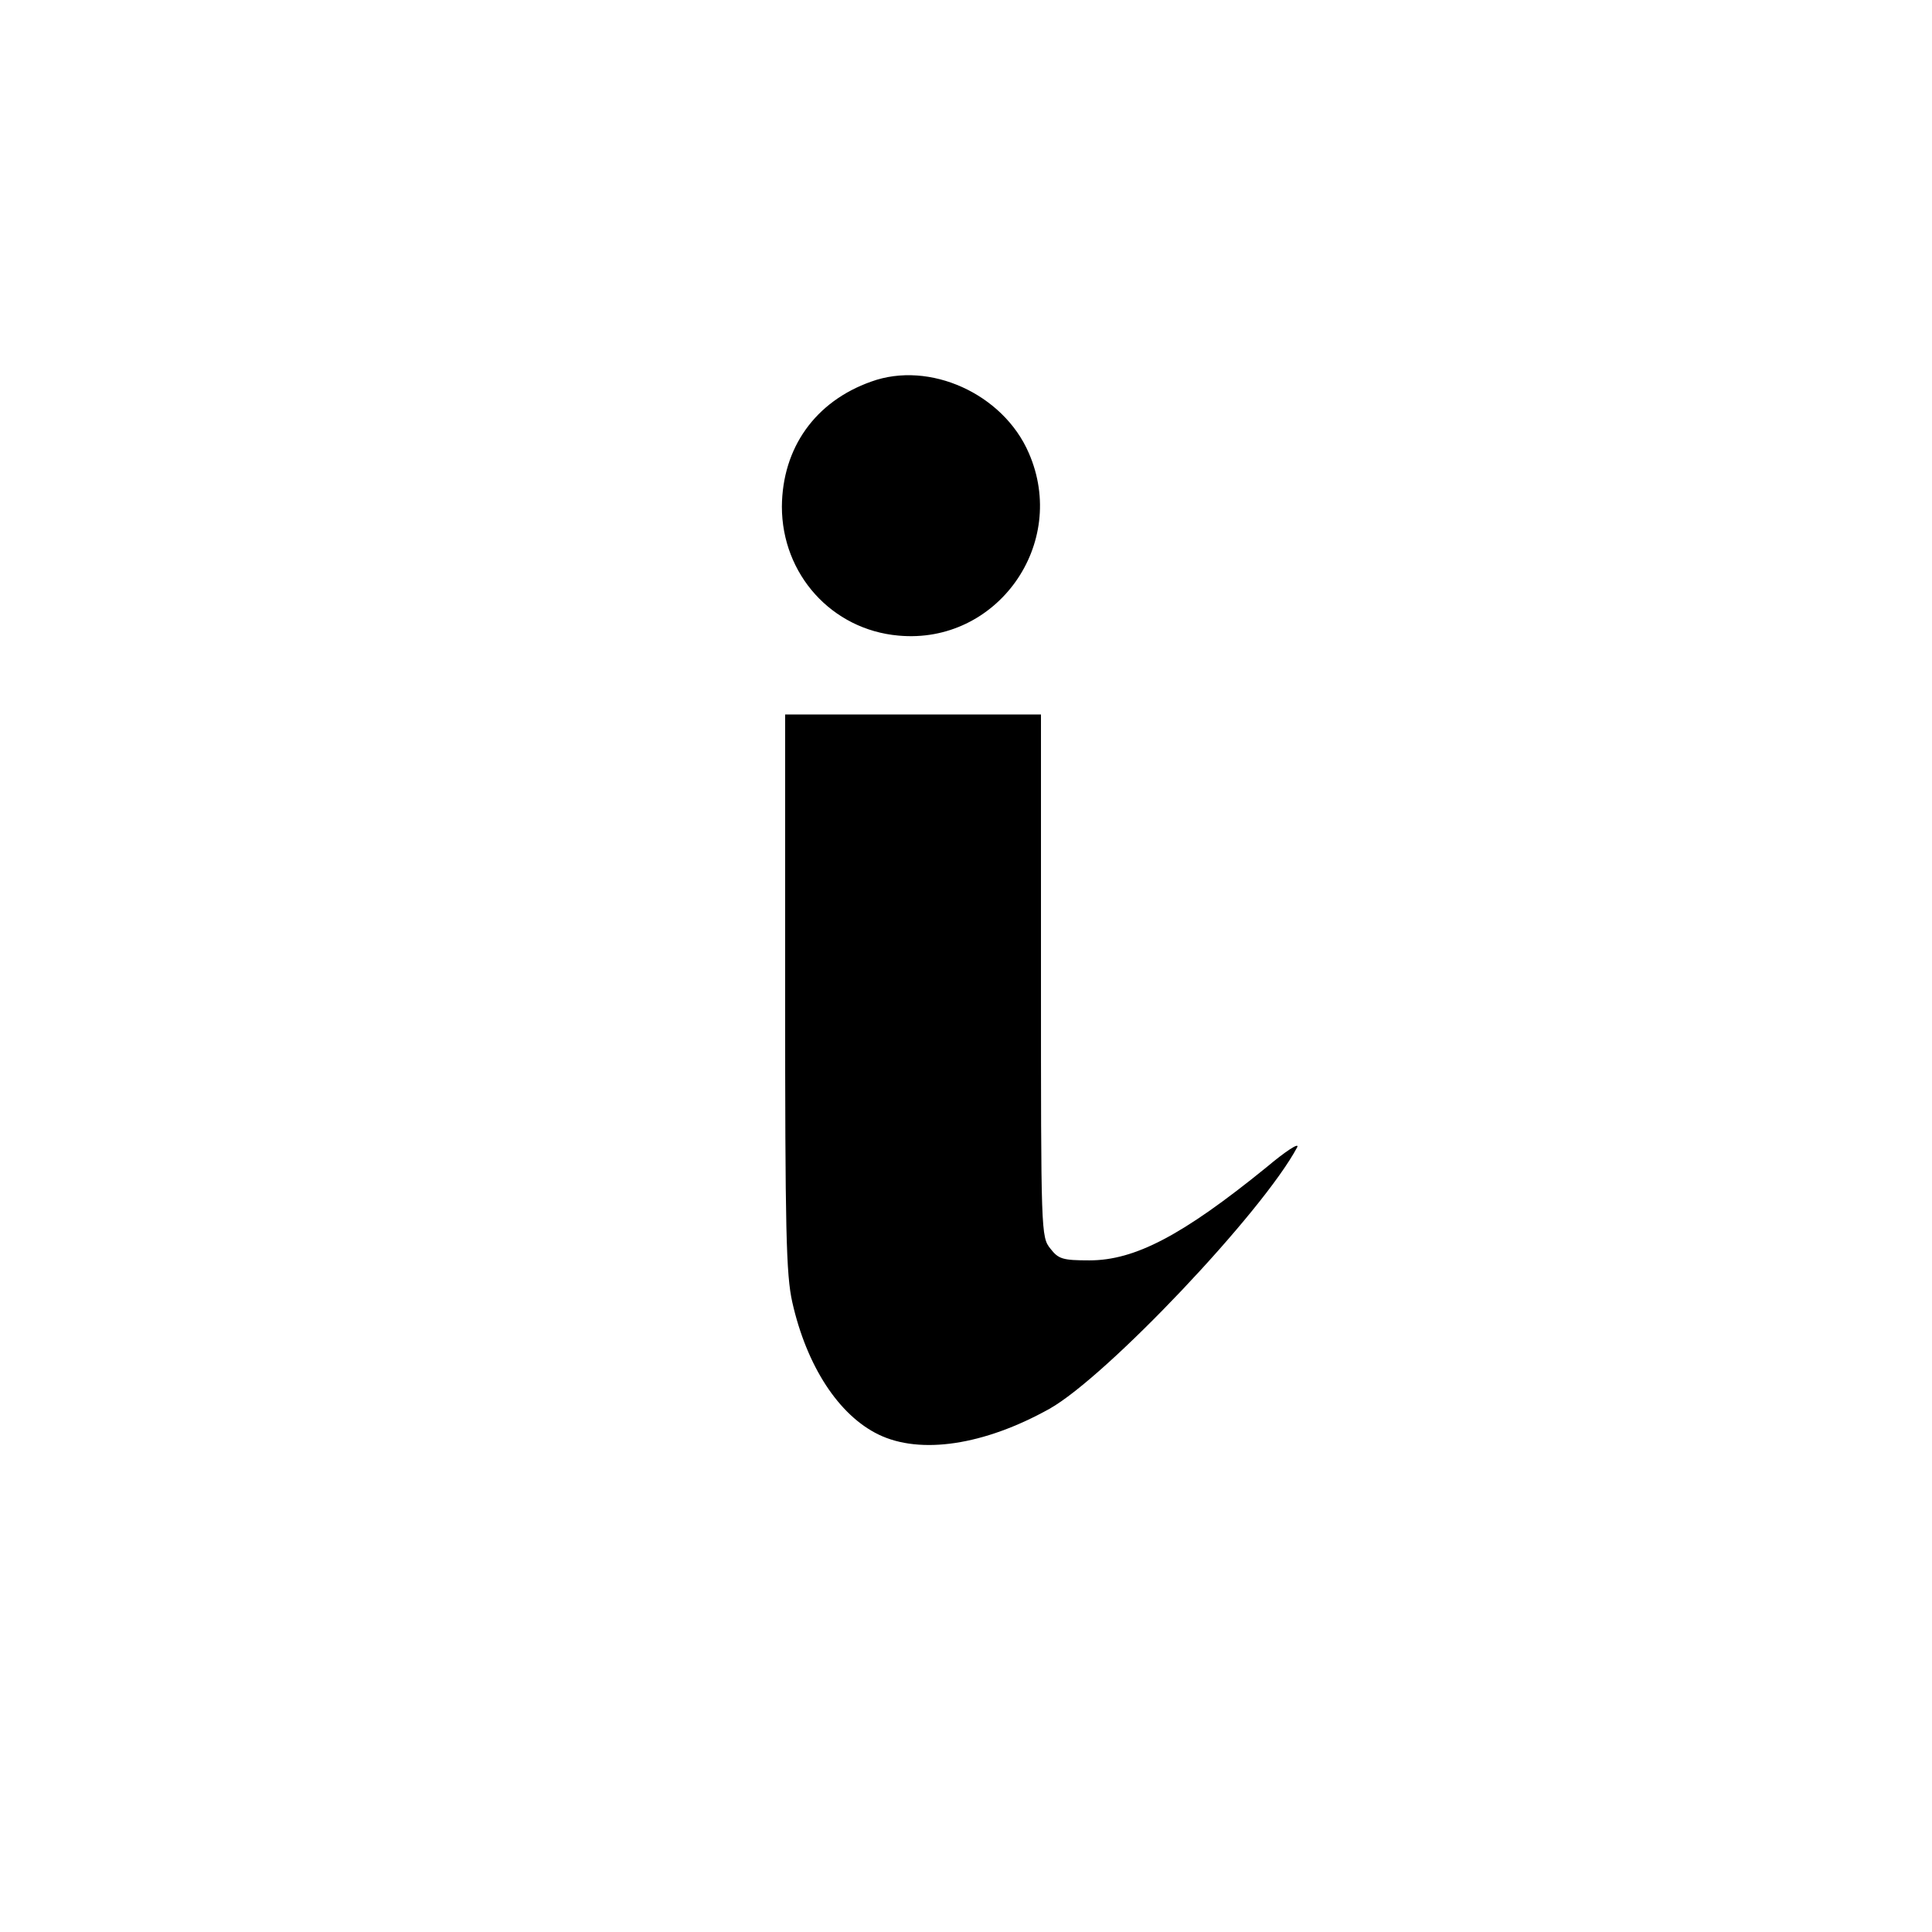
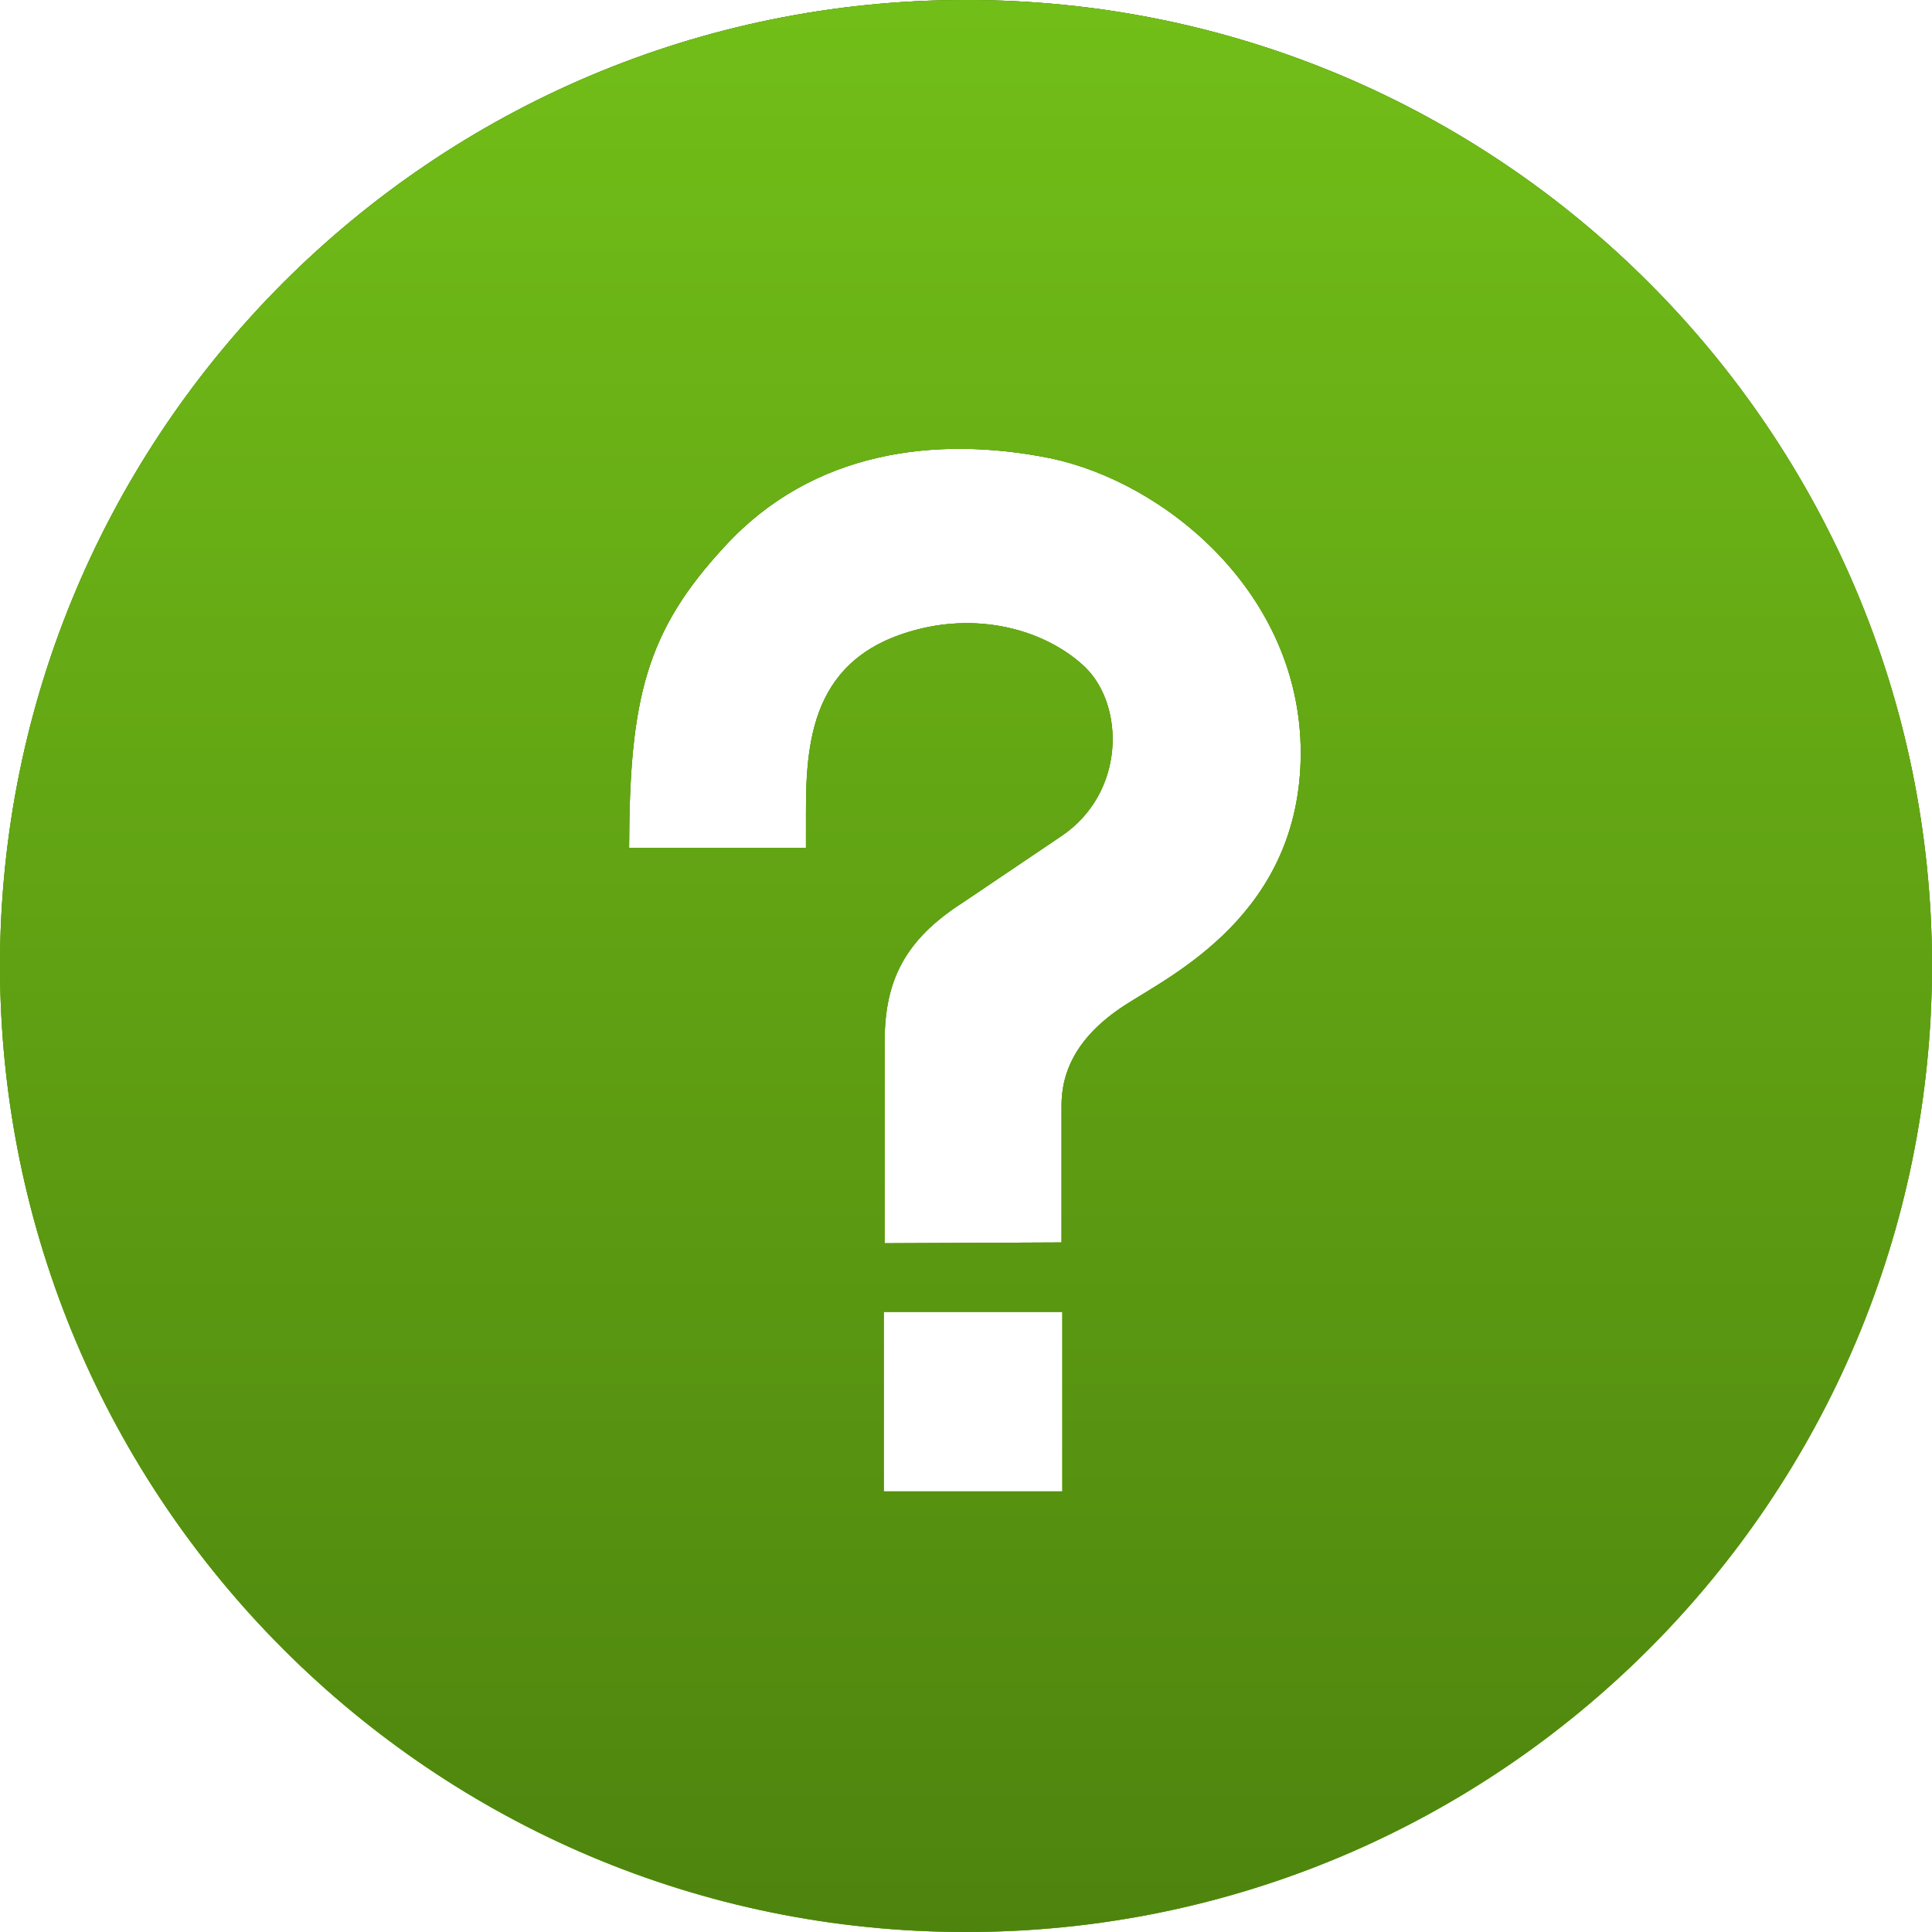
- <svg xmlns="http://www.w3.org/2000/svg" version="1.1" width="1080" height="1080" viewBox="0 0 1080 1080" xml:space="preserve">
+ <svg xmlns="http://www.w3.org/2000/svg" width="1024" height="1024" viewBox="0 0 1024 1024" fill="none">
+   <g clip-path="url(#clip0_301_34)">
+     <rect width="1024" height="1024" fill="white" />
+     <path d="M643.059 408.891H713.472V728.008H643.059V408.891Z" fill="white" />
+     <path d="M773 429.902V706.996C773 712.566 770.787 717.907 766.851 721.847C762.911 725.783 757.57 728 752 728H732.783V408.896H752C757.569 408.896 762.91 411.109 766.851 415.049C770.787 418.989 773 424.33 773 429.9V429.902Z" fill="white" />
+     <path d="M595.753 333.569H567.404V262.624C567.39 252.119 563.211 242.049 555.783 234.621C548.355 227.193 538.284 223.014 527.78 223H358.624C348.119 223.014 338.049 227.193 330.621 234.621C323.193 242.048 319.014 252.119 319 262.624C319 264.263 320.331 265.593 321.974 265.593H392.309V333.584H363.33C352.354 333.584 341.831 337.945 334.072 345.705C326.312 353.464 321.951 363.992 321.951 374.963V760.581C321.947 771.557 326.307 782.085 334.067 789.844C341.826 797.608 352.355 801.964 363.33 801.964H595.724C606.705 801.969 617.237 797.608 625.001 789.844C632.765 782.08 637.127 771.547 637.122 760.566V374.949C637.122 363.977 632.761 353.454 625.006 345.694C617.251 337.935 606.728 333.569 595.756 333.569L595.753 333.569ZM527.776 228.943C536.707 228.948 545.27 232.501 551.587 238.818C557.903 245.135 561.456 253.697 561.461 262.628V385.387H398.245V262.628V261.872V261.316C398.245 260.864 398.212 260.42 398.18 259.972C398.18 259.622 398.128 259.281 398.096 258.931C398.091 258.809 398.082 258.688 398.063 258.567C398.035 258.23 397.988 257.904 397.951 257.577C397.876 256.975 397.783 256.377 397.685 255.784L397.577 255.228C397.465 254.617 397.33 254.015 397.195 253.412C397.106 253.048 397.013 252.689 396.915 252.329C396.821 251.974 396.695 251.531 396.574 251.139C396.452 250.742 396.317 250.331 396.191 249.934C396.065 249.537 395.911 249.136 395.761 248.748C395.687 248.548 395.612 248.351 395.537 248.155C395.463 247.959 395.383 247.773 395.299 247.6C395.136 247.217 394.972 246.825 394.809 246.447C394.645 246.068 394.459 245.69 394.253 245.331C394.165 245.139 394.076 244.957 393.973 244.775L393.688 244.22C393.492 243.851 393.296 243.491 393.086 243.104C392.685 242.38 392.25 241.671 391.793 240.984C391.62 240.723 391.447 240.466 391.27 240.209C391.093 239.952 390.915 239.696 390.714 239.453L390.159 238.706C389.972 238.458 389.785 238.216 389.603 237.978C389.487 237.814 389.351 237.655 389.225 237.506L388.833 237.044L388.828 237.035C388.824 237.021 388.814 237.006 388.8 236.997C388.539 236.689 388.273 236.386 387.997 236.082L387.577 235.629L387.148 235.176C386.863 234.882 386.592 234.583 386.275 234.294C386.13 234.149 385.98 234.009 385.831 233.864C385.682 233.72 385.537 233.58 385.378 233.44C385.098 233.183 384.823 232.931 384.538 232.688L384.276 232.468C384.024 232.249 383.763 232.039 383.501 231.829C383.24 231.619 382.815 231.273 382.47 231.021C381.853 230.554 381.214 230.101 380.569 229.667C380.481 229.602 380.387 229.546 380.289 229.485C380.028 229.312 379.771 229.144 379.505 228.986L379.468 228.958L527.776 228.943ZM325.059 259.659C325.811 251.274 329.672 243.477 335.881 237.79C342.086 232.108 350.196 228.952 358.614 228.943C359.617 228.943 360.607 228.98 361.588 229.069L362.143 229.13H362.148C363.633 229.284 365.108 229.541 366.56 229.895C366.779 229.947 366.999 230.003 367.213 230.063C367.624 230.171 368.03 230.283 368.441 230.414L368.941 230.568C369.37 230.708 369.795 230.853 370.215 231.011L370.678 231.184V231.189C371.765 231.599 372.825 232.076 373.857 232.608L374.543 232.963C375.001 233.21 375.444 233.462 375.888 233.728C376.107 233.854 376.327 233.99 376.542 234.13C376.752 234.27 376.868 234.331 377.032 234.443C377.298 234.615 377.559 234.798 377.816 234.998C378.022 235.143 378.241 235.288 378.442 235.442C378.643 235.596 378.787 235.694 378.955 235.82C379.123 235.946 379.427 236.184 379.665 236.376C379.898 236.572 380.062 236.698 380.263 236.861C380.463 237.025 380.645 237.183 380.818 237.361C380.991 237.538 381.196 237.697 381.374 237.874L383.045 239.546L383.512 240.059C383.769 240.33 384.012 240.615 384.25 240.9C384.483 241.184 384.763 241.506 385.001 241.815C385.169 242.015 385.323 242.216 385.468 242.422C385.613 242.627 385.776 242.832 385.921 243.038C386.066 243.243 386.22 243.458 386.36 243.668C386.5 243.878 386.649 244.093 386.789 244.303C387.233 244.975 387.653 245.666 388.036 246.371C388.129 246.539 388.218 246.707 388.302 246.862C388.68 247.576 389.04 248.299 389.367 249.042C389.474 249.28 389.577 249.513 389.675 249.756V249.761C390.398 251.502 390.973 253.304 391.388 255.144C391.421 255.284 391.463 255.424 391.482 255.569C391.687 256.493 391.85 257.436 391.967 258.389C391.995 258.599 392.023 258.828 392.046 259.047C392.07 259.266 392.098 259.481 392.112 259.701L325.059 259.659ZM420.525 734.725H368.786V705.317H420.53L420.525 734.725ZM420.525 677.542L368.786 677.537V648.125H420.53L420.525 677.542ZM420.525 620.354L368.786 620.349V590.942H420.53L420.525 620.354ZM420.525 563.171L368.786 563.167V533.762H420.53L420.525 563.171ZM505.411 734.717H453.673V705.318H505.407L505.411 734.717ZM505.411 677.535H453.673V648.127H505.407L505.411 677.535ZM505.411 620.347H453.673V590.943H505.407L505.411 620.347ZM505.411 563.164L453.673 563.159V533.765H505.407L505.411 563.164ZM590.298 734.722H538.559V705.323H590.298V734.722ZM590.298 677.539H538.559V648.132H590.298V677.539ZM590.298 620.352H538.559V590.947H590.298V620.352ZM590.298 563.169L538.559 563.164V533.769H590.298V563.169ZM590.298 497.409L368.78 497.405V421.706H590.298V497.409Z" fill="white" />
+     <path d="M423.465 267.538H538.563V279.415H423.465V267.538Z" fill="white" />
+     <path d="M423.465 292.856H521.341V304.734H423.465V292.856Z" fill="white" />
+     <path d="M423.465 317.435H538.563V329.312H423.465V317.435Z" fill="white" />
+     <path d="M423.465 342.761H521.341V354.638H423.465V342.761Z" fill="white" />
+     <path d="M511.984 0C229.407 -0.194 0.279 229.13 0 511.775C0.279 794.839 229.407 1024.1 511.984 1024C794.666 1024.11 1023.78 794.839 1024 511.785C1023.78 229.13 794.666 -0.194 511.984 0ZM563.068 790.467H468.414V695.327H563.068V790.467ZM596.149 532.818C571.563 548.762 562.396 567.214 562.645 586.691V658.524L468.879 658.944V551.69C468.951 519.905 479.462 498.207 510.042 478.556L562.645 443.075C596.377 420.28 596.19 374.323 575.273 353.761C556.754 336.077 525.709 325.765 492.411 332.227C431.912 344.535 427.034 388.926 427.179 430.94V449.362H333.445C333.589 370.401 342.374 334.602 384.136 289.587C430.6 238.828 496.214 230.687 556.712 242.883C617.283 255.539 689.326 314.051 689.429 399.053C689.326 484.434 620.745 516.803 596.149 532.818Z" fill="url(#paint0_linear_301_34)" />
+     <path d="M511.984 0C229.407 -0.194 0.279 229.13 0 511.775C0.279 794.839 229.407 1024.1 511.984 1024C794.666 1024.11 1023.78 794.839 1024 511.785C1023.78 229.13 794.666 -0.194 511.984 0ZM563.068 790.467H468.414V695.327H563.068V790.467ZM596.149 532.818C571.563 548.762 562.396 567.214 562.645 586.691V658.524L468.879 658.944V551.69C468.951 519.905 479.462 498.207 510.042 478.556L562.645 443.075C596.377 420.28 596.19 374.323 575.273 353.761C556.754 336.077 525.709 325.765 492.411 332.227C431.912 344.535 427.034 388.926 427.179 430.94V449.362H333.445C333.589 370.401 342.374 334.602 384.136 289.587C430.6 238.828 496.214 230.687 556.712 242.883C617.283 255.539 689.326 314.051 689.429 399.053C689.326 484.434 620.745 516.803 596.149 532.818Z" fill="url(#paint1_linear_301_34)" />
+     <path d="M511.984 0C229.407 -0.194 0.279 229.13 0 511.775C0.279 794.839 229.407 1024.1 511.984 1024C794.666 1024.11 1023.78 794.839 1024 511.785C1023.78 229.13 794.666 -0.194 511.984 0ZM563.068 790.467H468.414V695.327H563.068V790.467ZM596.149 532.818C571.563 548.762 562.396 567.214 562.645 586.691V658.524L468.879 658.944V551.69C468.951 519.905 479.462 498.207 510.042 478.556L562.645 443.075C596.377 420.28 596.19 374.323 575.273 353.761C556.754 336.077 525.709 325.765 492.411 332.227C431.912 344.535 427.034 388.926 427.179 430.94V449.362H333.445C333.589 370.401 342.374 334.602 384.136 289.587C430.6 238.828 496.214 230.687 556.712 242.883C617.283 255.539 689.326 314.051 689.429 399.053C689.326 484.434 620.745 516.803 596.149 532.818Z" fill="url(#paint2_linear_301_34)" />
+   </g>
  <defs>
- </defs>
-   <g transform="matrix(1 0 0 1 540 540)" id="a98f0ac7-2542-4c61-93ae-c7d53d2a32b8">
- </g>
-   <g transform="matrix(1 0 0 1 540 540)" id="5bb22592-acf0-477e-9a12-6285d48d9571">
-     <rect style="stroke: none; stroke-width: 1; stroke-dasharray: none; stroke-linecap: butt; stroke-dashoffset: 0; stroke-linejoin: miter; stroke-miterlimit: 4; fill: rgb(255,255,255); fill-rule: nonzero; opacity: 1;" vector-effect="non-scaling-stroke" x="-540" y="-540" rx="0" ry="0" width="1080" height="1080" />
-   </g>
-   <g transform="matrix(1.93 0 0 1.94 582.1 510.44)">
-     <g style="" vector-effect="non-scaling-stroke">
-       <g transform="matrix(0.13 0 0 -0.13 -37.76 -117.4)">
-         <path style="stroke: none; stroke-width: 1; stroke-dasharray: none; stroke-linecap: butt; stroke-dashoffset: 0; stroke-linejoin: miter; stroke-miterlimit: 4; fill: rgb(0,0,0); fill-rule: nonzero; opacity: 1;" vector-effect="non-scaling-stroke" transform=" translate(-497.54, -2210.97)" d="M 409 2486 C 284 2442 211 2339 210 2209 C 210 2059 321 1936 470 1923 C 689 1903 849 2126 760 2328 C 703 2459 539 2533 409 2486 z" stroke-linecap="round" />
-       </g>
-       <g transform="matrix(0.13 0 0 -0.13 0 48.01)">
-         <path style="stroke: none; stroke-width: 1; stroke-dasharray: none; stroke-linecap: butt; stroke-dashoffset: 0; stroke-linejoin: miter; stroke-miterlimit: 4; fill: rgb(0,0,0); fill-rule: nonzero; opacity: 1;" vector-effect="non-scaling-stroke" transform=" translate(-780.76, -970.37)" d="M 210 1164 C 210 636 212 539 226 477 C 258 336 329 227 418 184 C 511 139 653 160 799 241 C 926 312 1274 677 1351 821 C 1356 832 1325 812 1282 776 C 1095 625 989 570 888 570 C 828 570 819 573 801 596 C 780 622 780 631 780 1201 L 780 1780 L 495 1780 L 210 1780 L 210 1164 z" stroke-linecap="round" />
-       </g>
-     </g>
-   </g>
+     <linearGradient id="paint0_linear_301_34" x1="512" y1="0" x2="512" y2="1024" gradientUnits="userSpaceOnUse">
+       <stop stop-color="#4E840E" />
+       <stop offset="1" stop-color="#72BE18" />
+     </linearGradient>
+     <linearGradient id="paint1_linear_301_34" x1="512" y1="0" x2="512" y2="1024" gradientUnits="userSpaceOnUse">
+       <stop stop-color="#4E840E" />
+       <stop offset="1" stop-color="#72BE18" />
+     </linearGradient>
+     <linearGradient id="paint2_linear_301_34" x1="512" y1="0" x2="512" y2="1024" gradientUnits="userSpaceOnUse">
+       <stop stop-color="#72BE18" />
+       <stop offset="1" stop-color="#4E840E" />
+     </linearGradient>
+     <clipPath id="clip0_301_34">
+       <rect width="1024" height="1024" fill="white" />
+     </clipPath>
+   </defs>
</svg>
